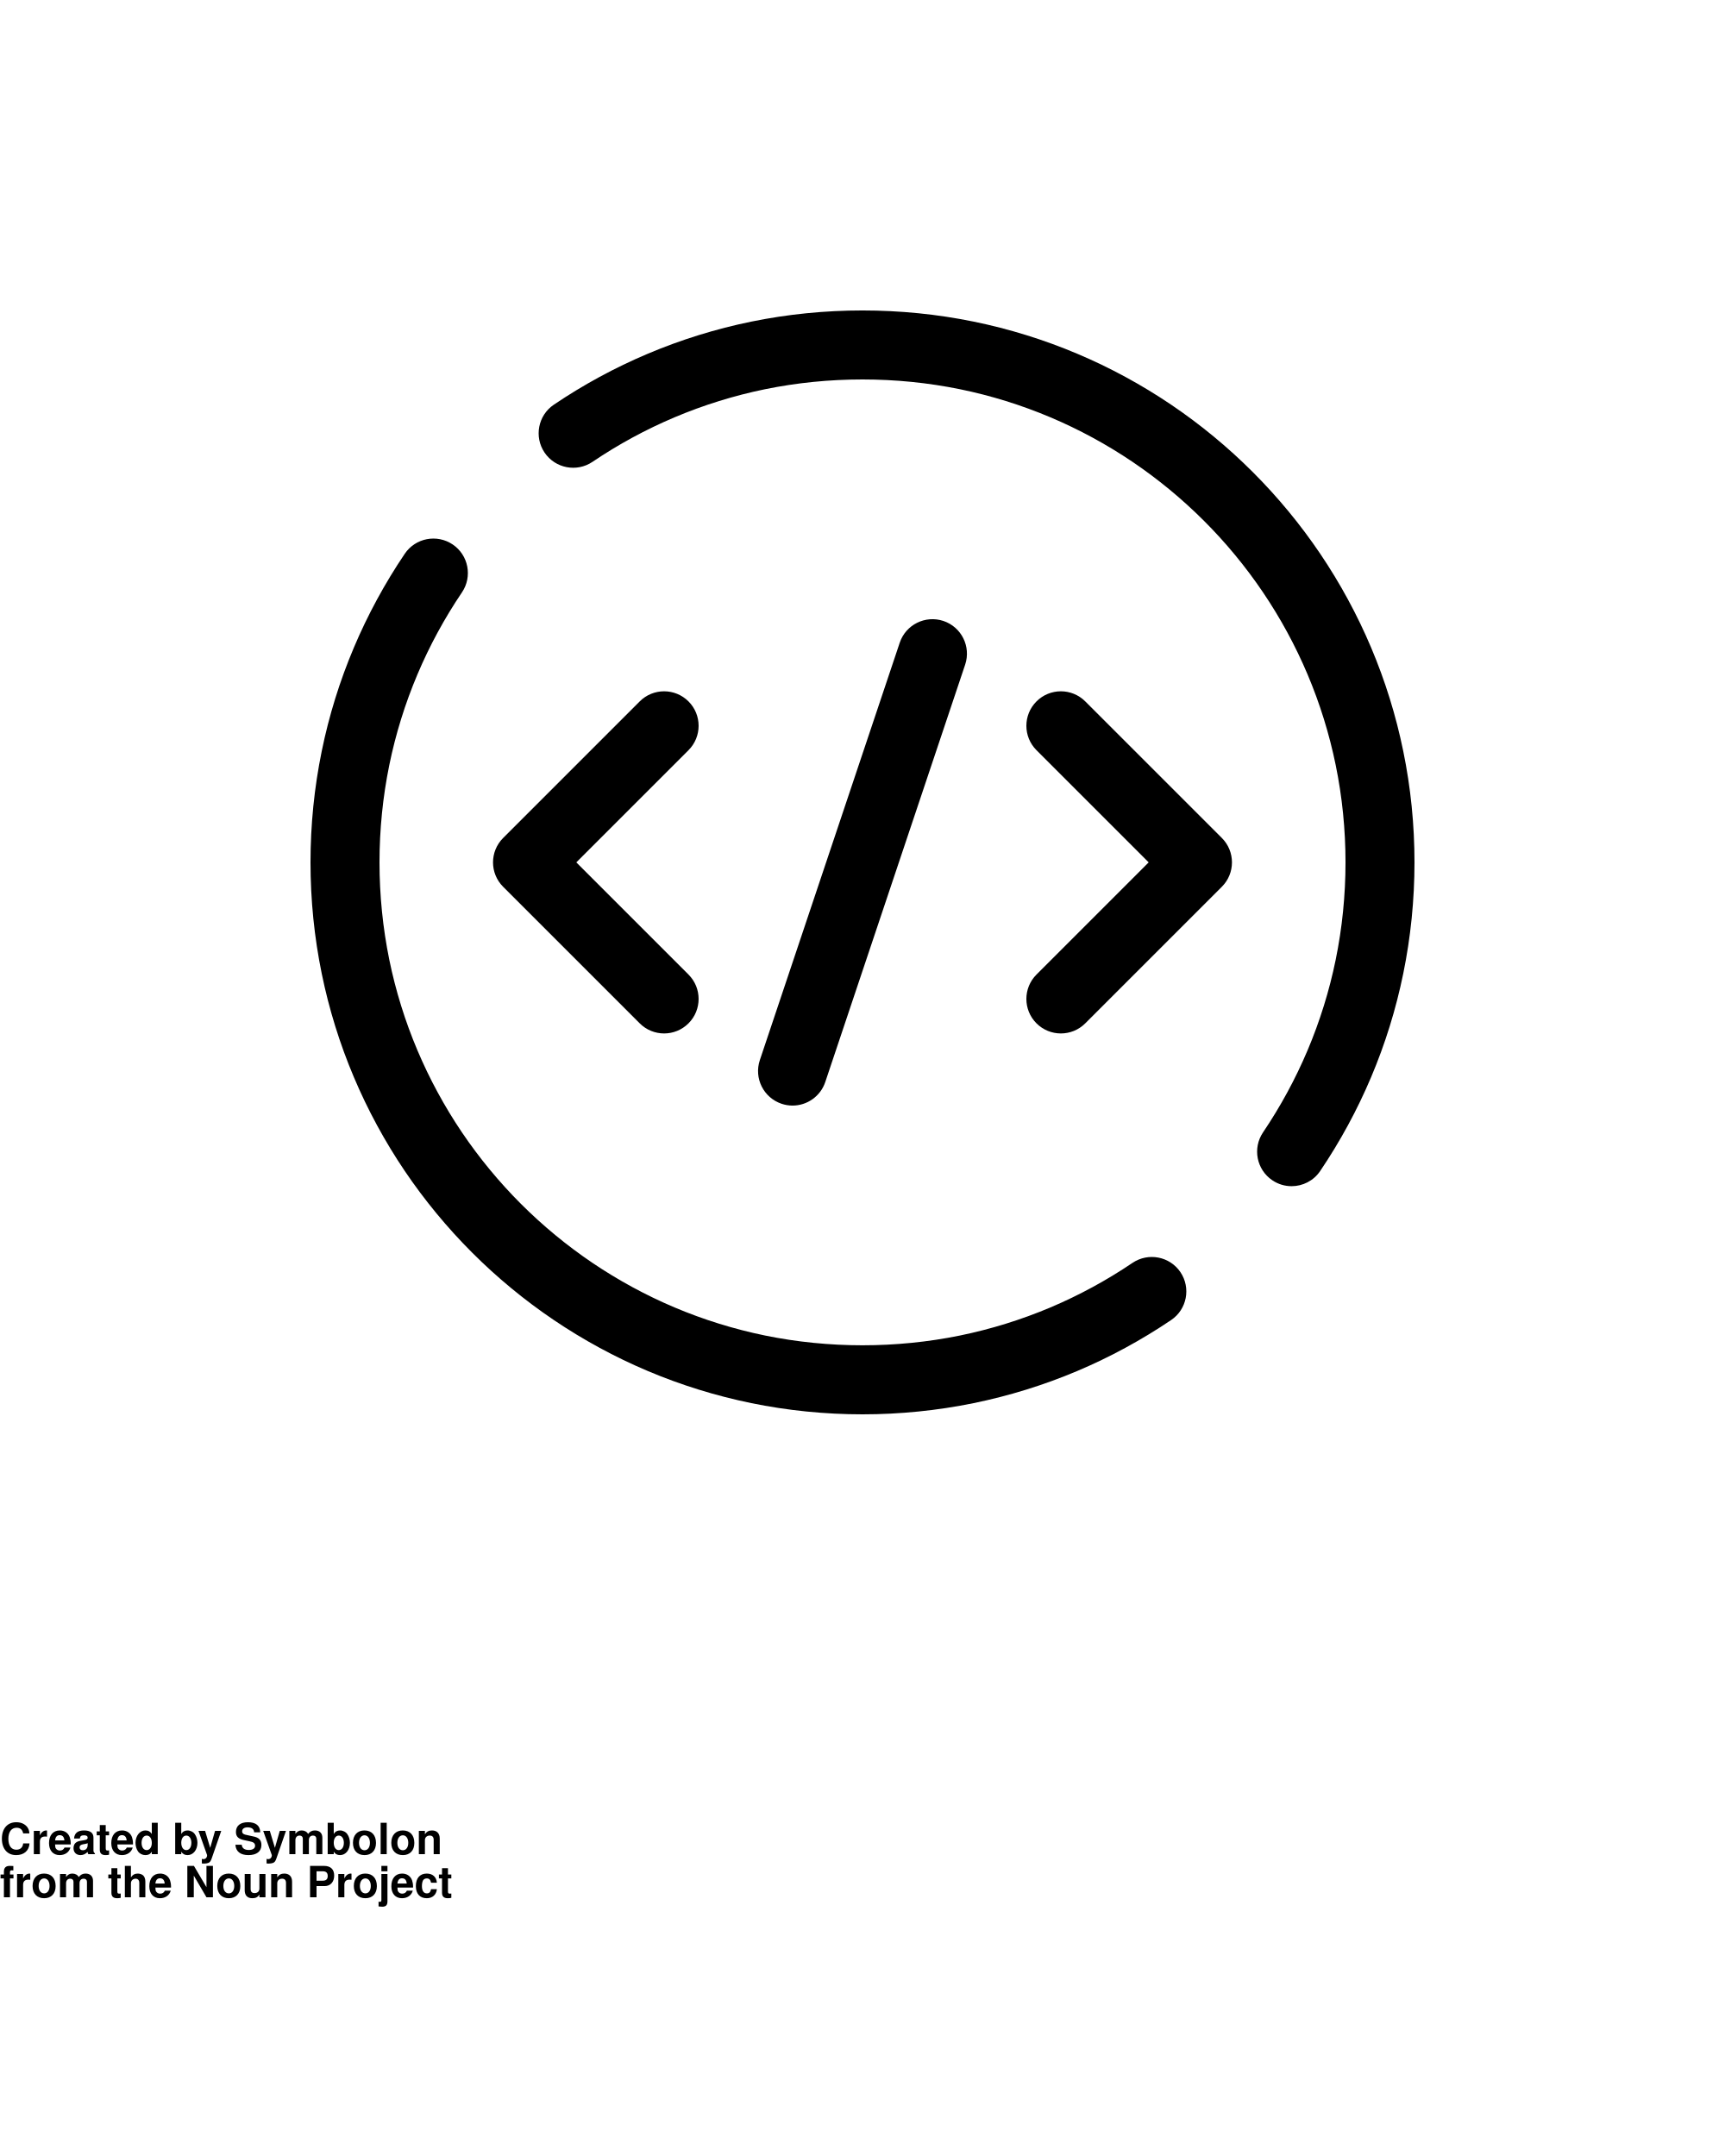
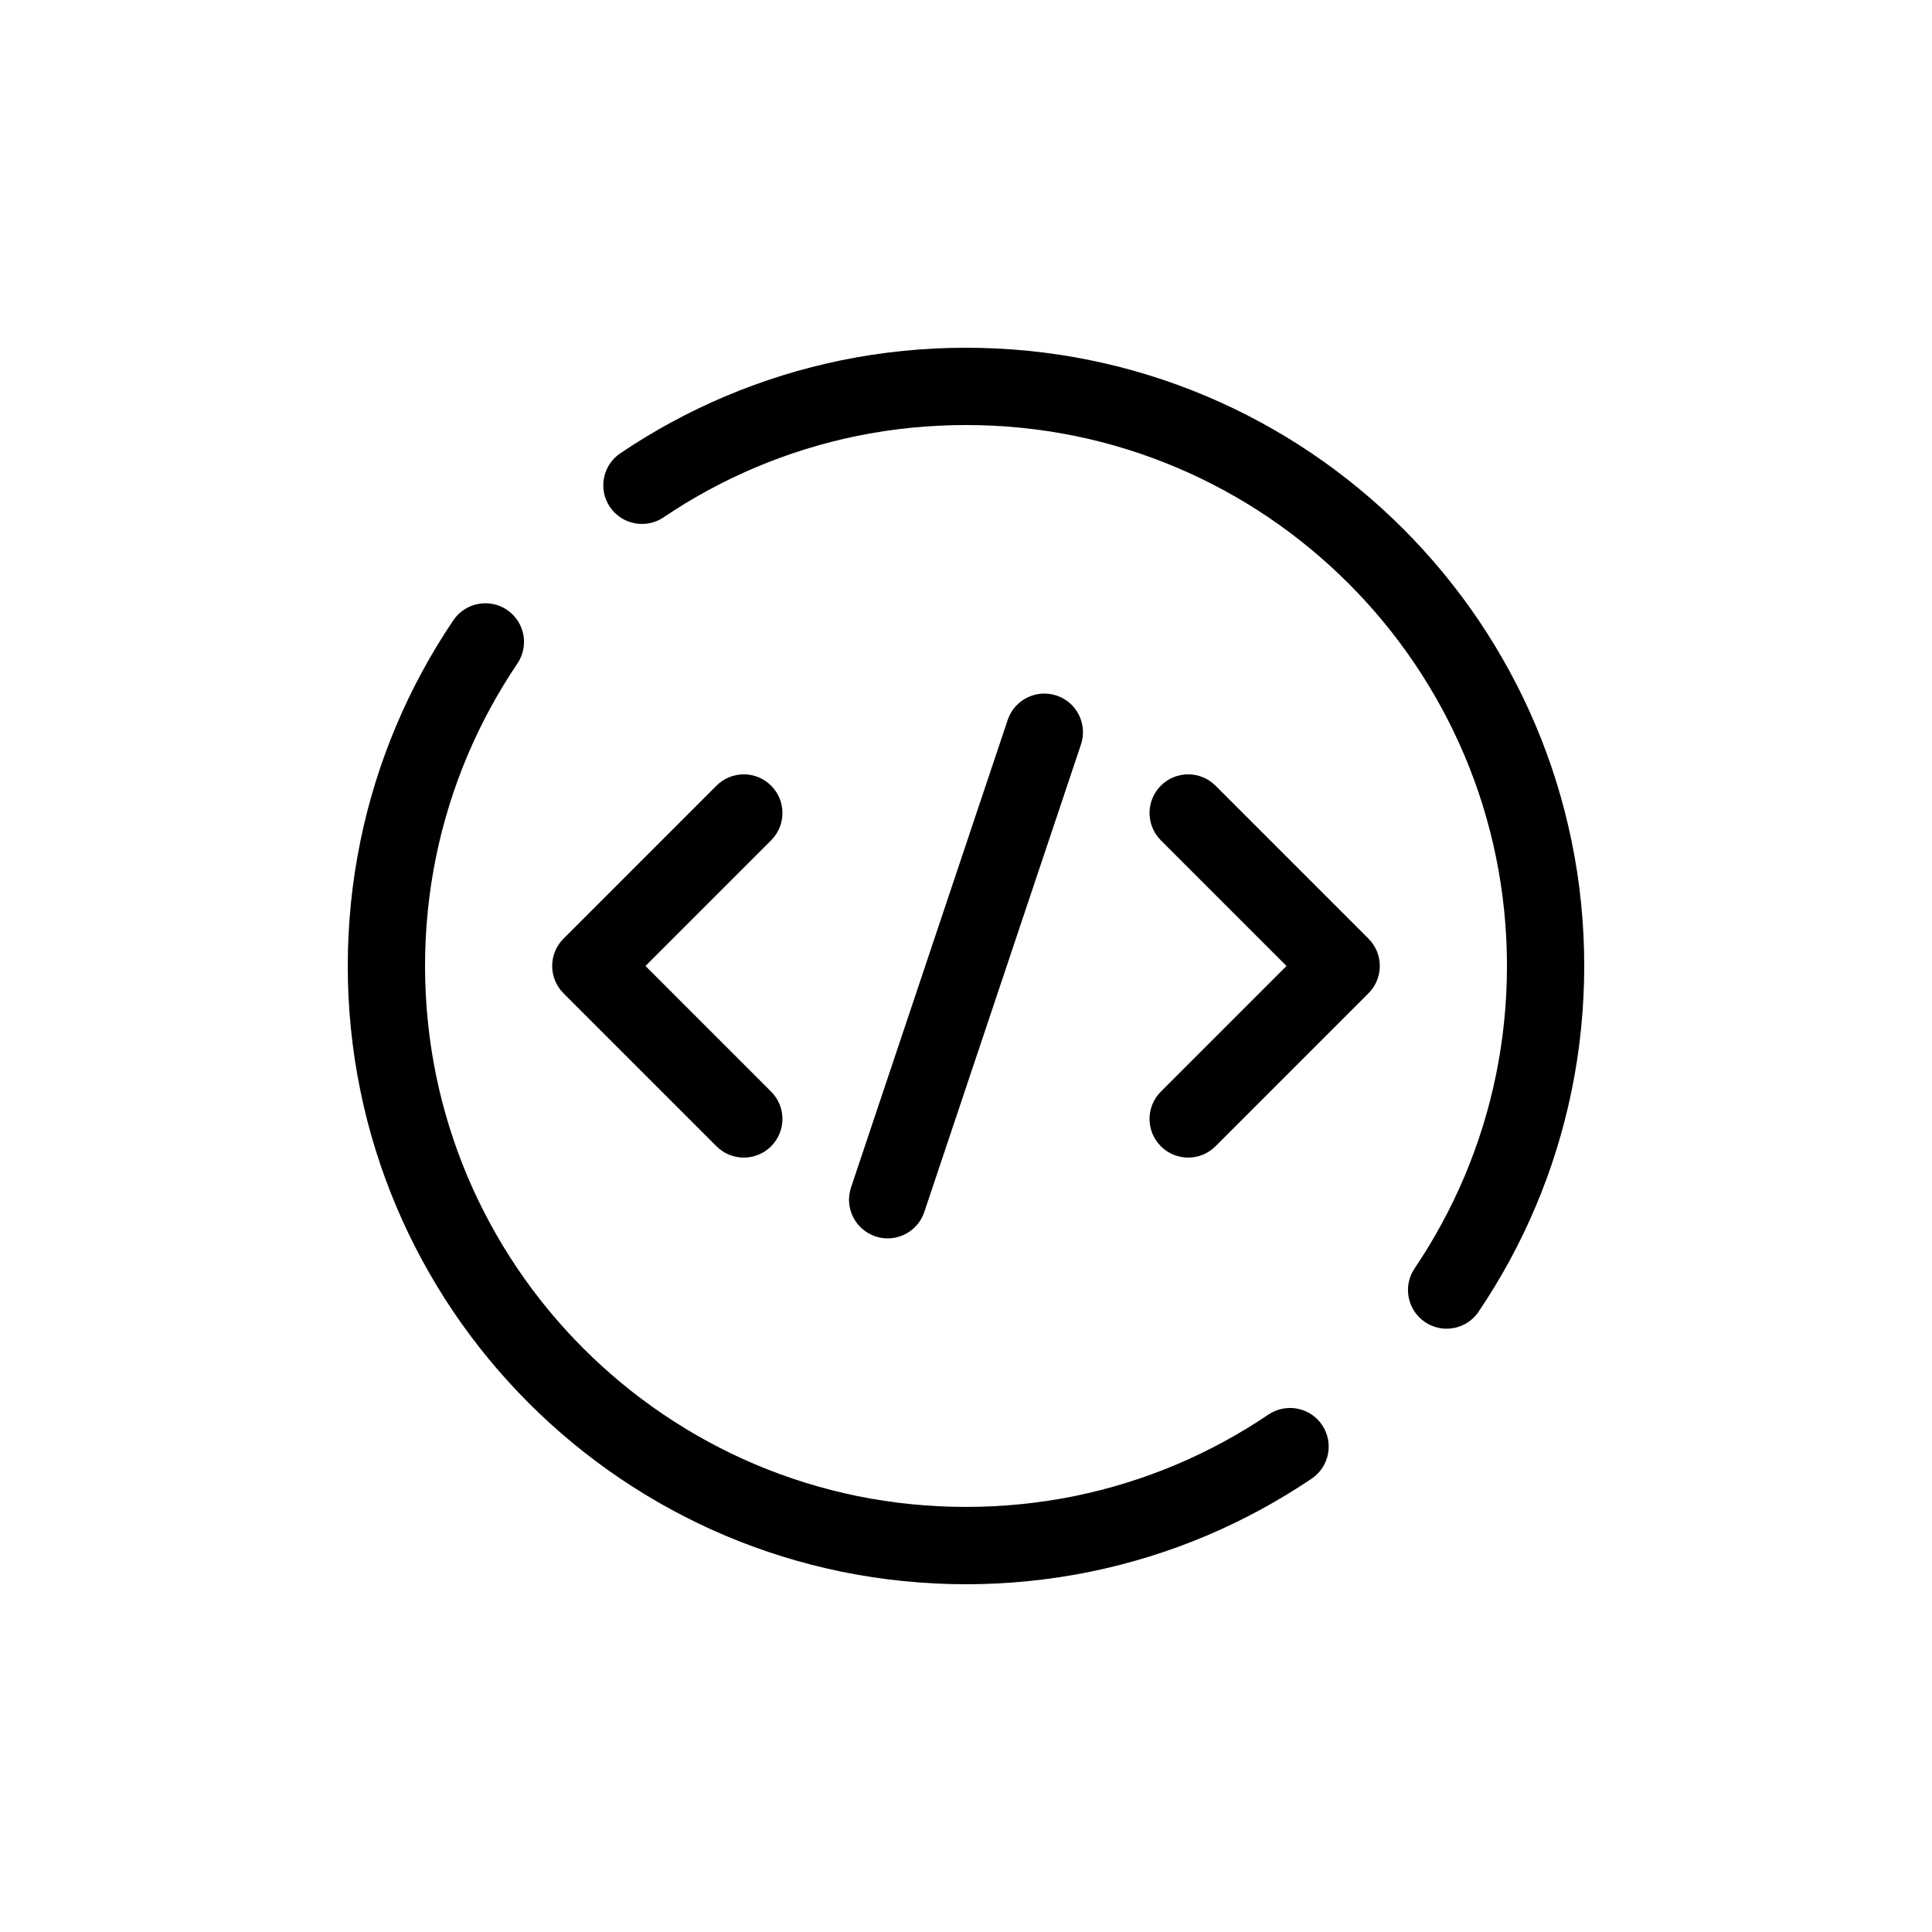
- <svg xmlns="http://www.w3.org/2000/svg" version="1.1" x="0px" y="0px" viewBox="0 0 200 250" style="enable-background:new 0 0 200 200;" xml:space="preserve">
+ <svg xmlns="http://www.w3.org/2000/svg" version="1.1" x="0px" y="0px" viewBox="0 0 200 200" style="enable-background:new 0 0 200 200;" xml:space="preserve">
  <g>
    <path d="M162.697,87.104c-0.84-4.117-2.096-8.162-3.73-12.022c-1.605-3.795-3.59-7.453-5.9-10.874   c-2.293-3.393-4.922-6.578-7.813-9.467c-2.9-2.901-6.086-5.53-9.469-7.815c-3.424-2.313-7.082-4.299-10.873-5.901   c-3.867-1.637-7.91-2.891-12.02-3.731c-8.436-1.727-17.354-1.727-25.789,0c-4.105,0.84-8.148,2.094-12.016,3.731   c-3.793,1.602-7.451,3.588-10.875,5.901c-1.83,1.236-2.311,3.723-1.074,5.555c1.238,1.826,3.719,2.311,5.555,1.074   c2.994-2.024,6.193-3.76,9.508-5.162c3.383-1.43,6.918-2.527,10.506-3.262c7.383-1.508,15.201-1.508,22.584,0   c3.59,0.734,7.123,1.832,10.506,3.262c3.314,1.402,6.514,3.139,9.51,5.162c2.961,2,5.75,4.303,8.291,6.844   c2.531,2.527,4.832,5.317,6.84,8.289c2.021,2.99,3.758,6.19,5.162,9.51c1.428,3.375,2.525,6.909,3.262,10.508   c0.756,3.686,1.139,7.485,1.139,11.29c0,3.803-0.383,7.602-1.139,11.292c-0.736,3.598-1.834,7.131-3.262,10.506   c-1.402,3.313-3.139,6.514-5.162,9.512c-1.236,1.83-0.754,4.317,1.076,5.553c0.686,0.465,1.465,0.686,2.234,0.686   c1.285,0,2.547-0.617,3.318-1.762c2.314-3.426,4.299-7.084,5.9-10.872c1.635-3.86,2.889-7.903,3.73-12.02   c0.865-4.215,1.303-8.553,1.303-12.895C164,95.653,163.563,91.315,162.697,87.104z" />
    <path d="M131.305,146.437c-2.992,2.022-6.191,3.76-9.51,5.164c-3.371,1.426-6.906,2.524-10.504,3.262   c-7.383,1.508-15.203,1.508-22.582,0c-3.598-0.738-7.133-1.836-10.506-3.262c-3.318-1.404-6.518-3.143-9.512-5.164   c-2.965-2.002-5.754-4.305-8.291-6.84c-2.535-2.535-4.836-5.324-6.84-8.289c-2.023-2.998-3.76-6.2-5.162-9.516   c-1.428-3.371-2.525-6.905-3.262-10.502C44.383,107.597,44,103.798,44,99.997c0-3.803,0.383-7.602,1.137-11.292   c0.736-3.598,1.834-7.131,3.262-10.506c1.404-3.32,3.141-6.52,5.162-9.51c1.236-1.832,0.756-4.319-1.074-5.555   c-1.836-1.236-4.318-0.752-5.555,1.074c-2.311,3.42-4.295,7.078-5.9,10.874c-1.635,3.86-2.891,7.905-3.73,12.02   C36.438,91.319,36,95.657,36,99.997c0,4.338,0.438,8.676,1.301,12.893c0.842,4.119,2.096,8.162,3.73,12.018   c1.602,3.791,3.586,7.45,5.9,10.877c2.289,3.387,4.918,6.573,7.813,9.467c2.896,2.897,6.082,5.526,9.469,7.813   c3.42,2.311,7.078,4.297,10.875,5.903c3.857,1.633,7.9,2.887,12.018,3.731C91.322,163.562,95.66,164,100,164   c4.338,0,8.676-0.438,12.895-1.301c4.117-0.844,8.16-2.098,12.018-3.731c3.795-1.606,7.453-3.592,10.873-5.903   c1.83-1.236,2.311-3.723,1.074-5.555C135.623,145.685,133.141,145.202,131.305,146.437z" />
    <path d="M74.17,118.662c0.781,0.781,1.805,1.172,2.828,1.172s2.047-0.391,2.828-1.172c1.563-1.563,1.563-4.094,0-5.657   L66.818,99.997l13.008-13.008c1.563-1.563,1.563-4.094,0-5.657s-4.094-1.563-5.656,0L58.334,97.169   c-1.563,1.563-1.563,4.094,0,5.657L74.17,118.662z" />
    <path d="M125.828,81.332c-1.563-1.563-4.094-1.563-5.656,0s-1.563,4.094,0,5.657l13.008,13.008l-13.008,13.008   c-1.563,1.563-1.563,4.094,0,5.657c0.781,0.781,1.805,1.172,2.828,1.172s2.047-0.391,2.828-1.172l15.836-15.837   c1.563-1.563,1.563-4.094,0-5.657L125.828,81.332z" />
    <path d="M90.619,127.989c0.422,0.141,0.85,0.209,1.271,0.209c1.672,0,3.232-1.059,3.793-2.731l16.219-48.399   c0.701-2.096-0.428-4.362-2.521-5.065c-2.094-0.695-4.361,0.428-5.064,2.522l-16.219,48.399   C87.396,125.02,88.525,127.285,90.619,127.989z" />
  </g>
-   <text x="0" y="215" fill="#000000" font-size="5px" font-weight="bold" font-family="'Helvetica Neue', Helvetica, Arial-Unicode, Arial, Sans-serif">Created by Symbolon</text>
-   <text x="0" y="220" fill="#000000" font-size="5px" font-weight="bold" font-family="'Helvetica Neue', Helvetica, Arial-Unicode, Arial, Sans-serif">from the Noun Project</text>
</svg>
